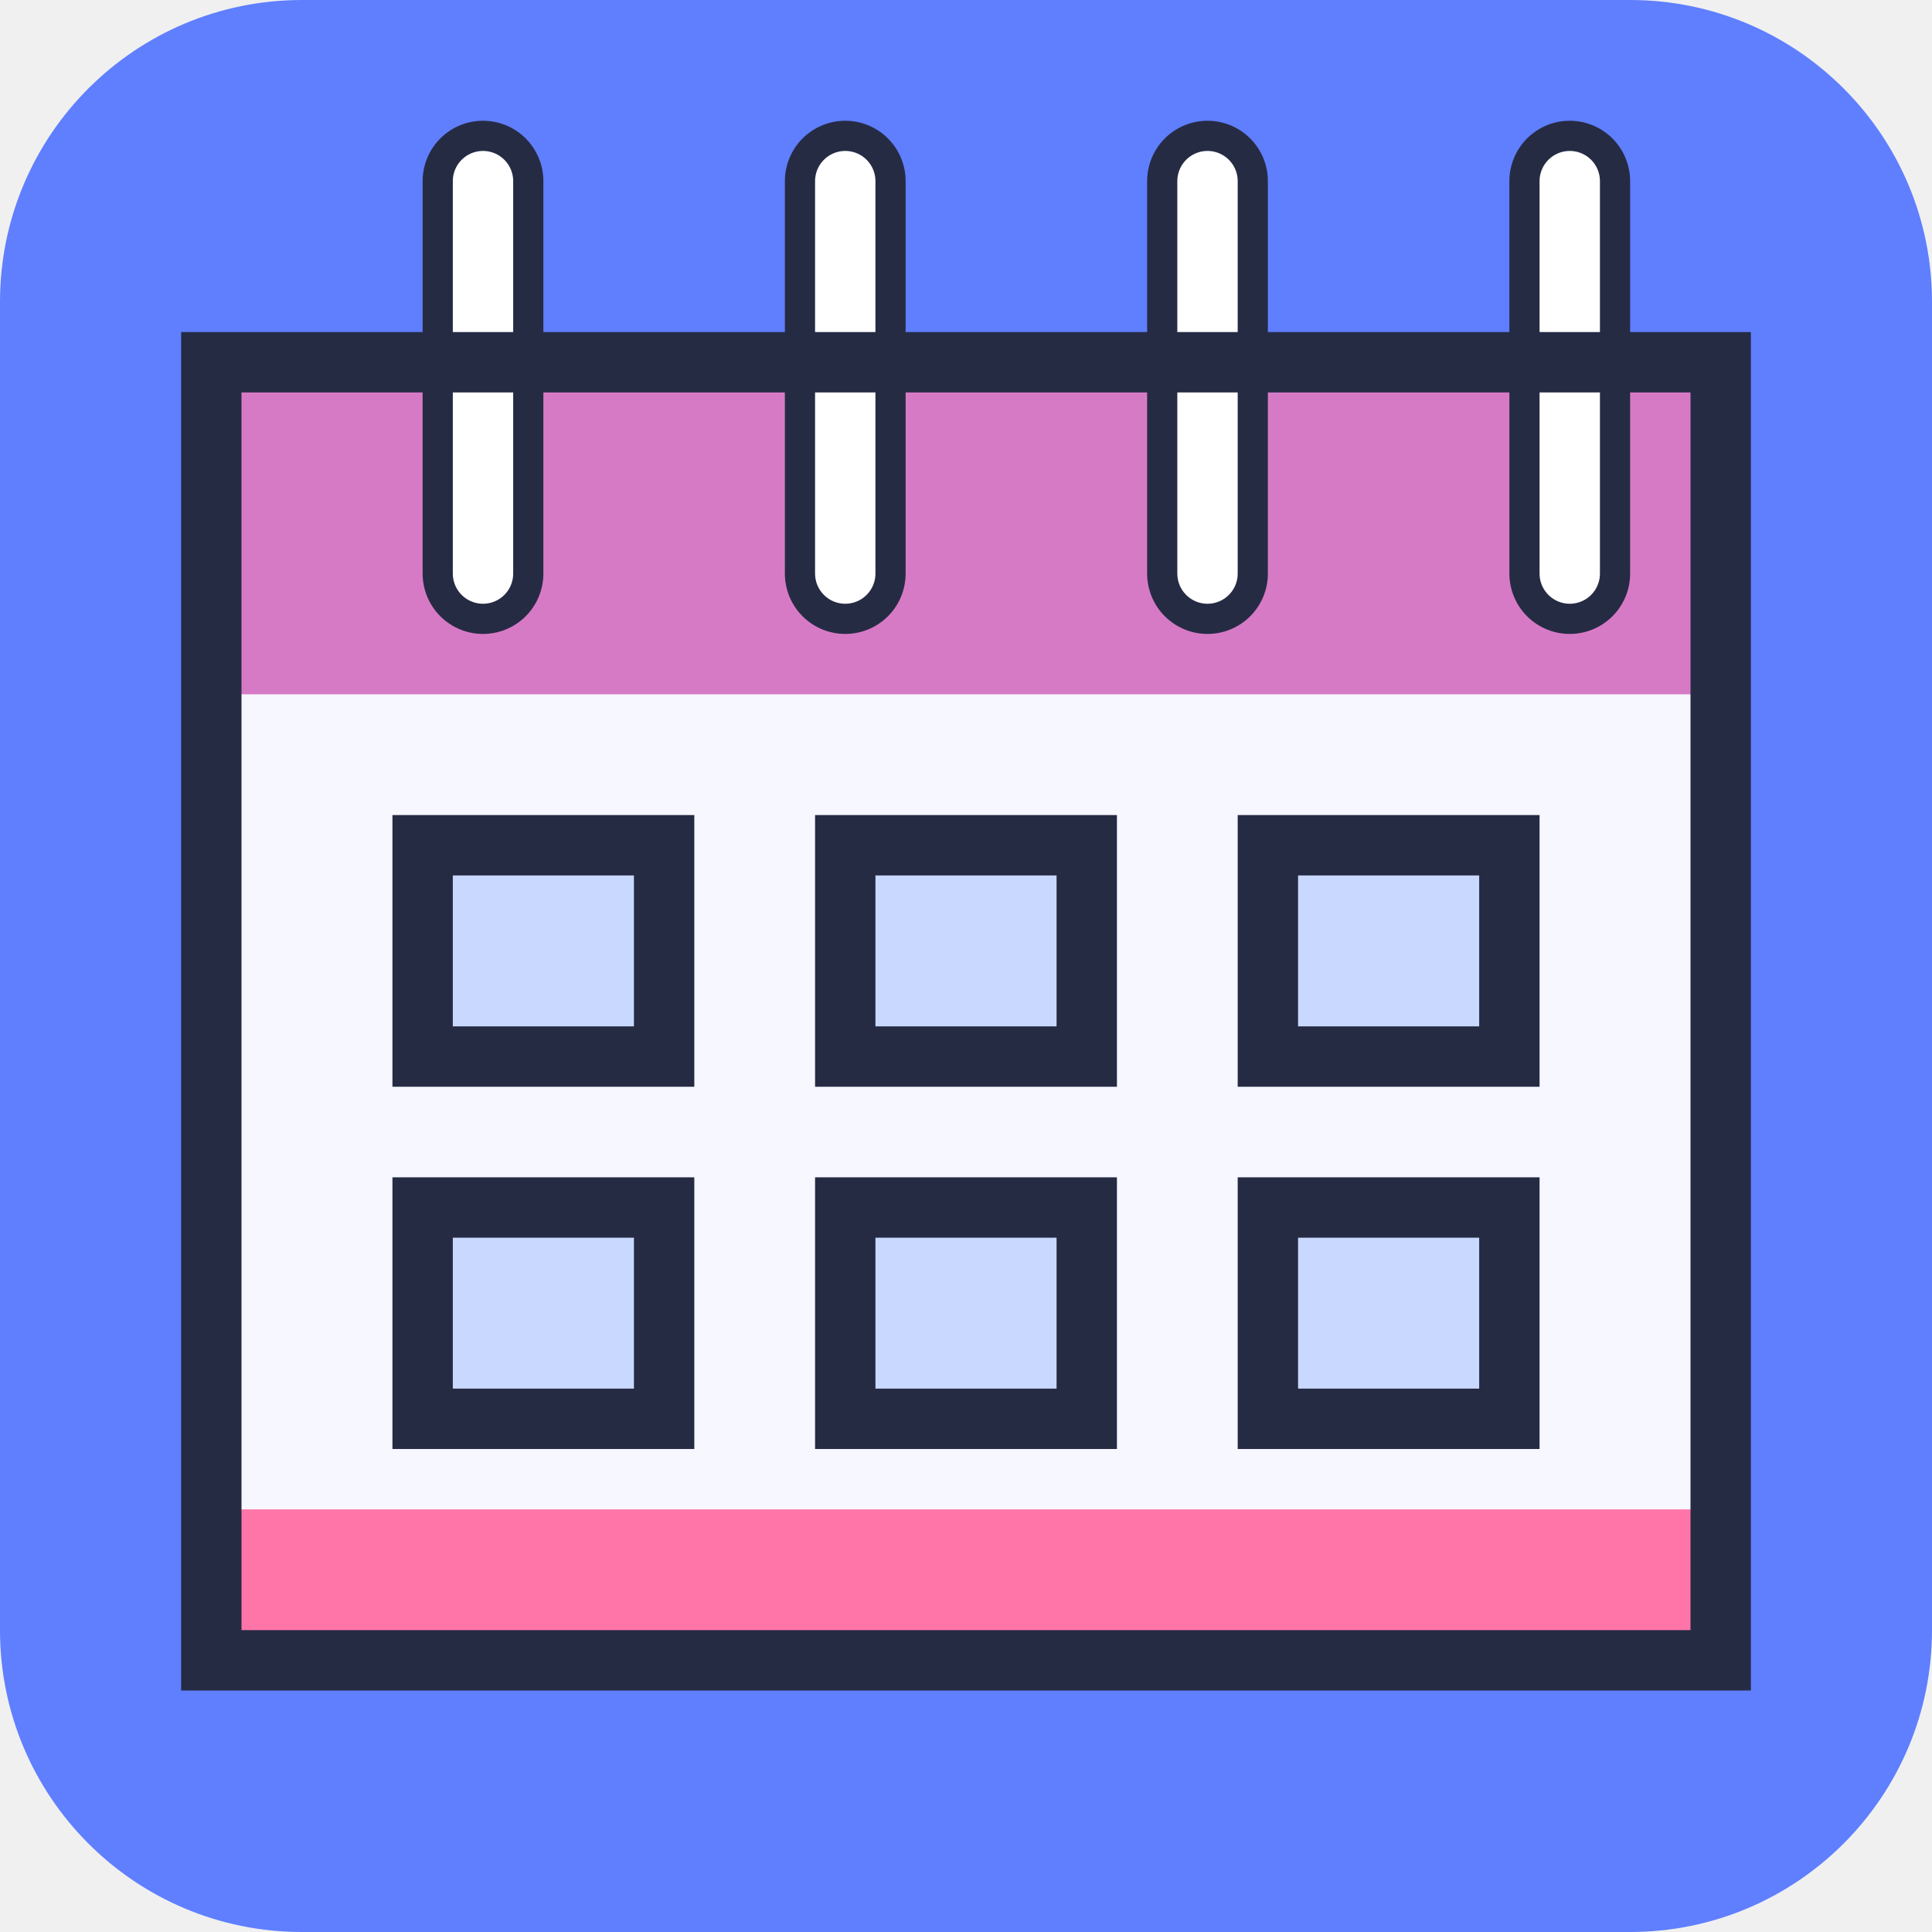
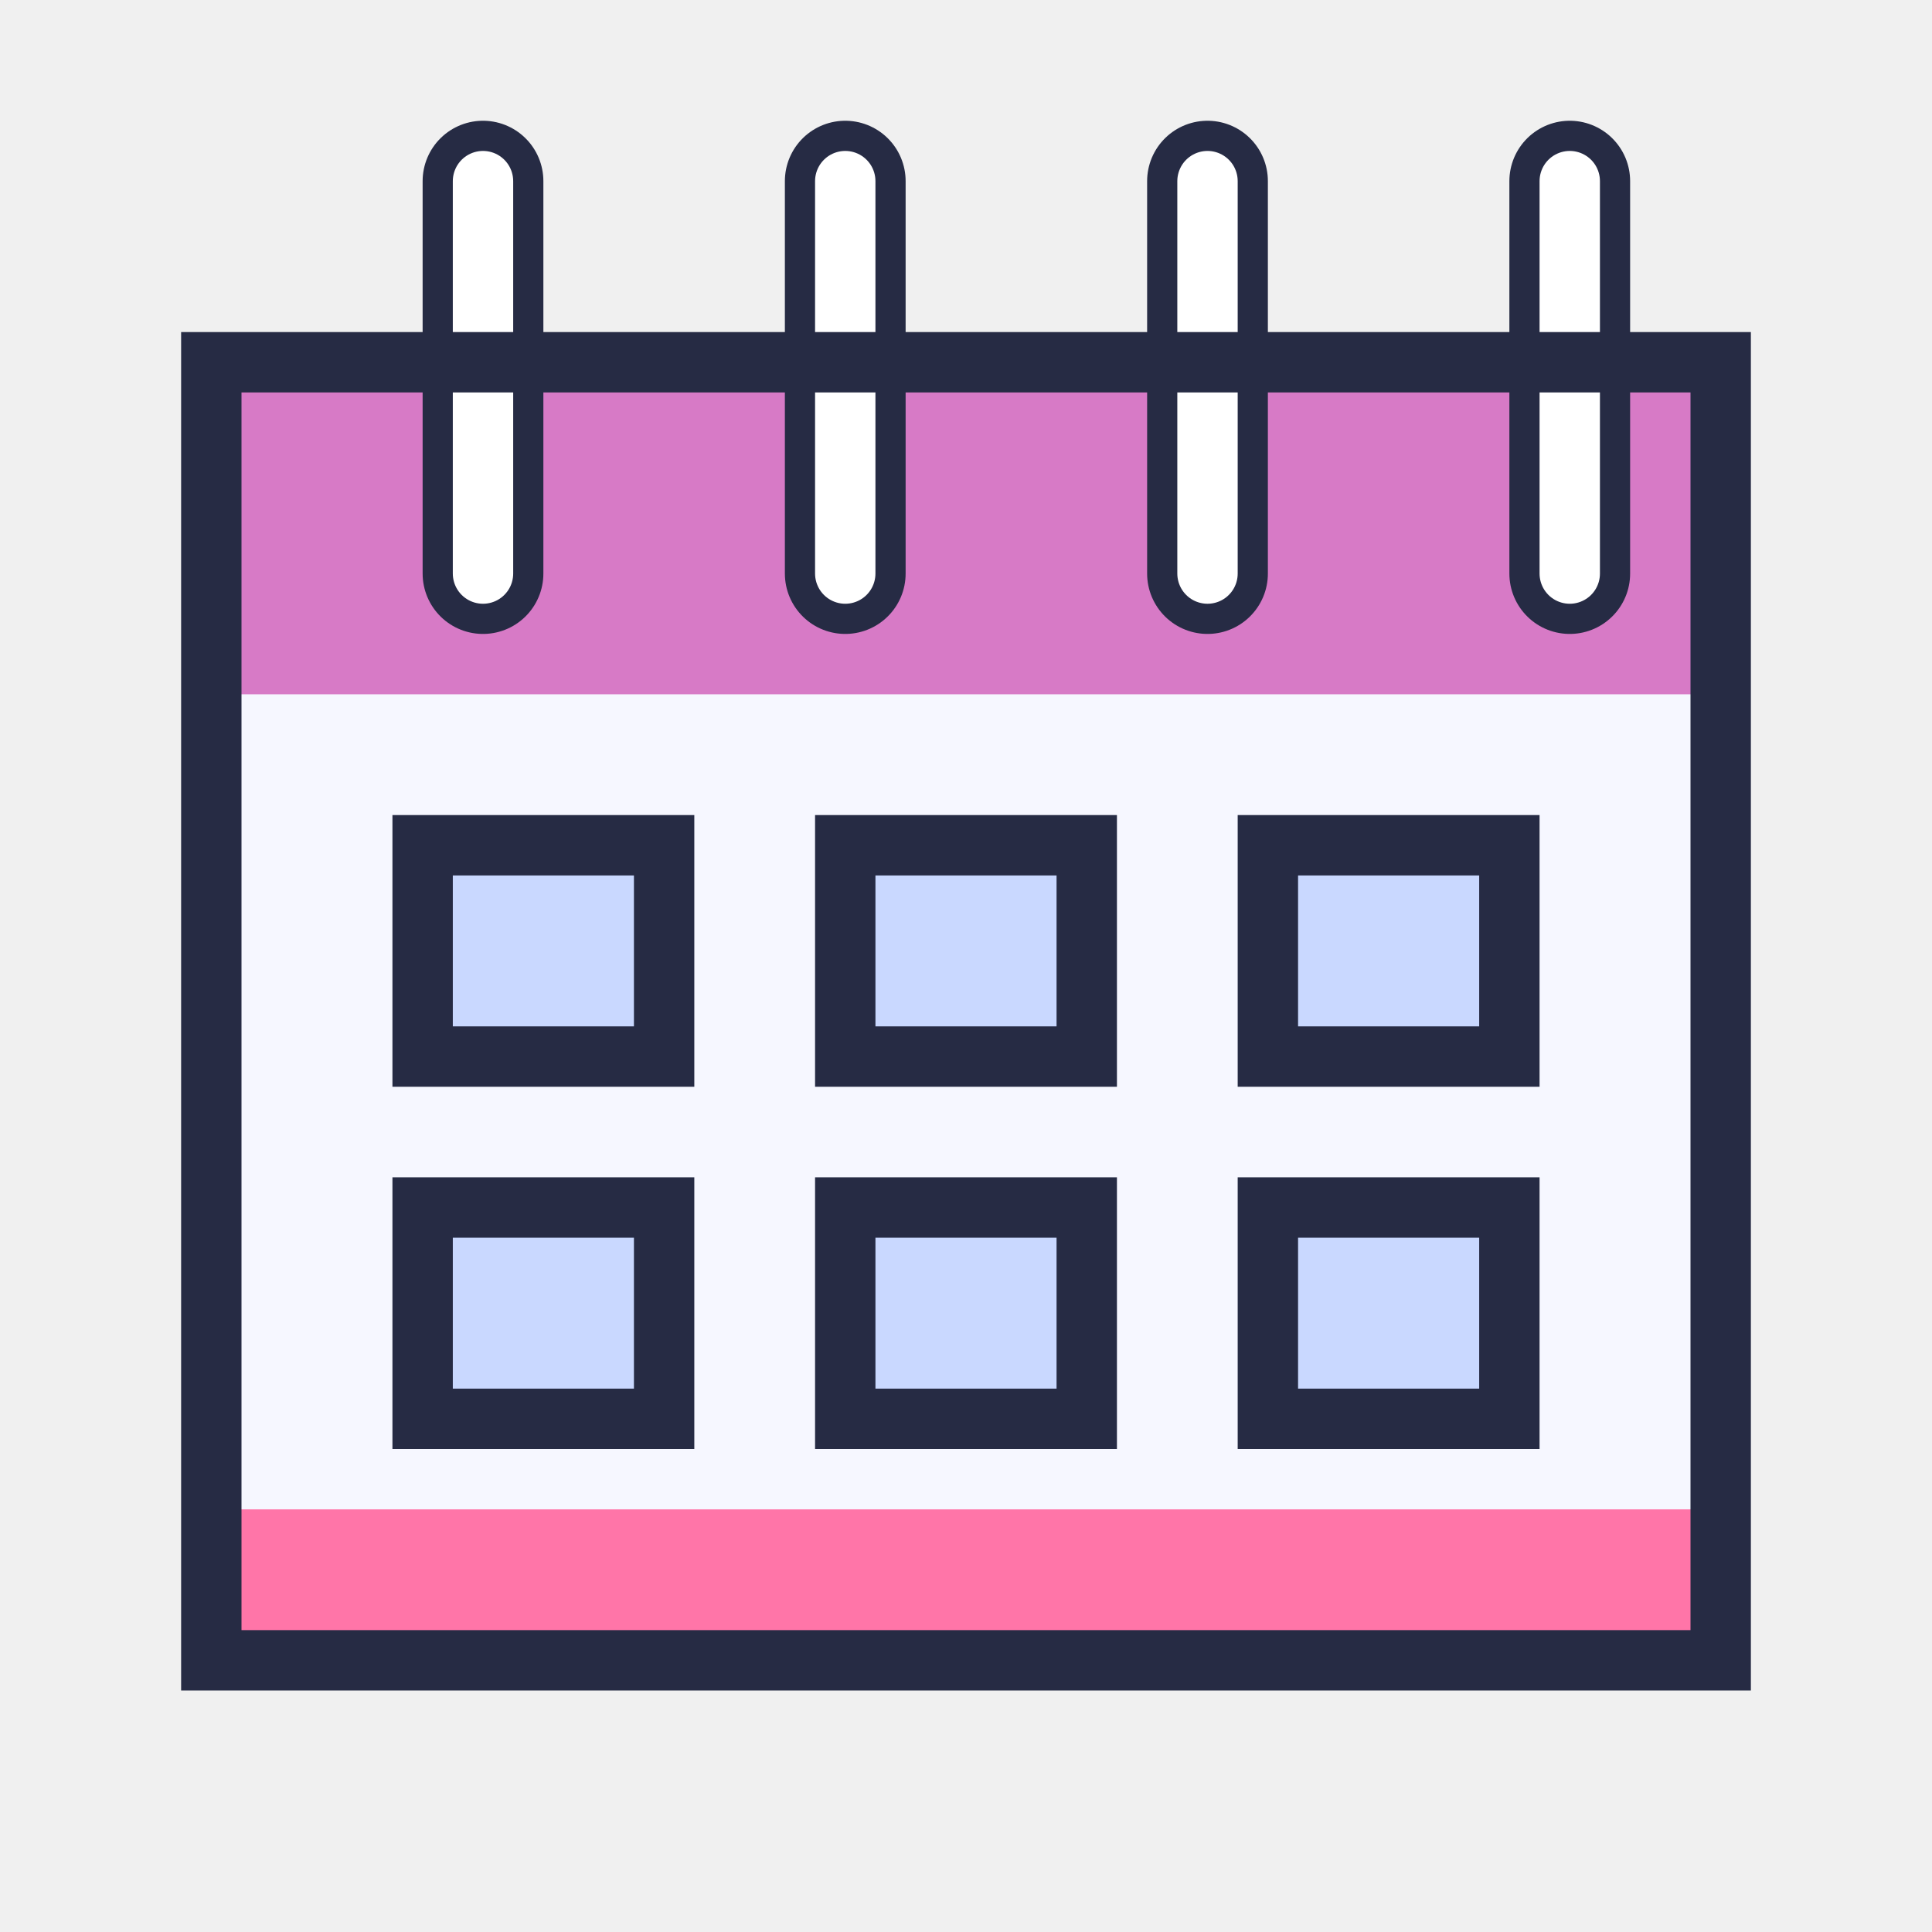
<svg xmlns="http://www.w3.org/2000/svg" viewBox="0 0 64 64">
-   <rect width="64" height="64" rx="10" fill="#5f7fff" />
+   <rect width="64" height="64" rx="10" fill="#5f7fff00" />
  <path d="M7 12h50v43H7z" fill="#f6f7ff" />
  <path d="M7 12h50v11H7z" fill="#d77ac6" />
  <path d="M7 50h50v5H7z" fill="#ff75a8" />
  <path d="M16 6v13M28 6v13M40 6v13M52 6v13" fill="none" stroke="#262b44" stroke-width="4" stroke-linecap="round" />
  <path d="M16 6v13M28 6v13M40 6v13M52 6v13" fill="none" stroke="#fff" stroke-width="2" stroke-linecap="round" />
  <path d="M14 28h8v7h-8zM28 28h8v7h-8zM42 28h8v7h-8zM14 40h8v7h-8zM28 40h8v7h-8zM42 40h8v7h-8z" fill="#c9d8ff" />
  <path d="M7 12h50v43H7zM14 28h8v7h-8zM28 28h8v7h-8zM42 28h8v7h-8zM14 40h8v7h-8zM28 40h8v7h-8zM42 40h8v7h-8z" fill="none" stroke="#262b44" stroke-width="2" />
</svg>
